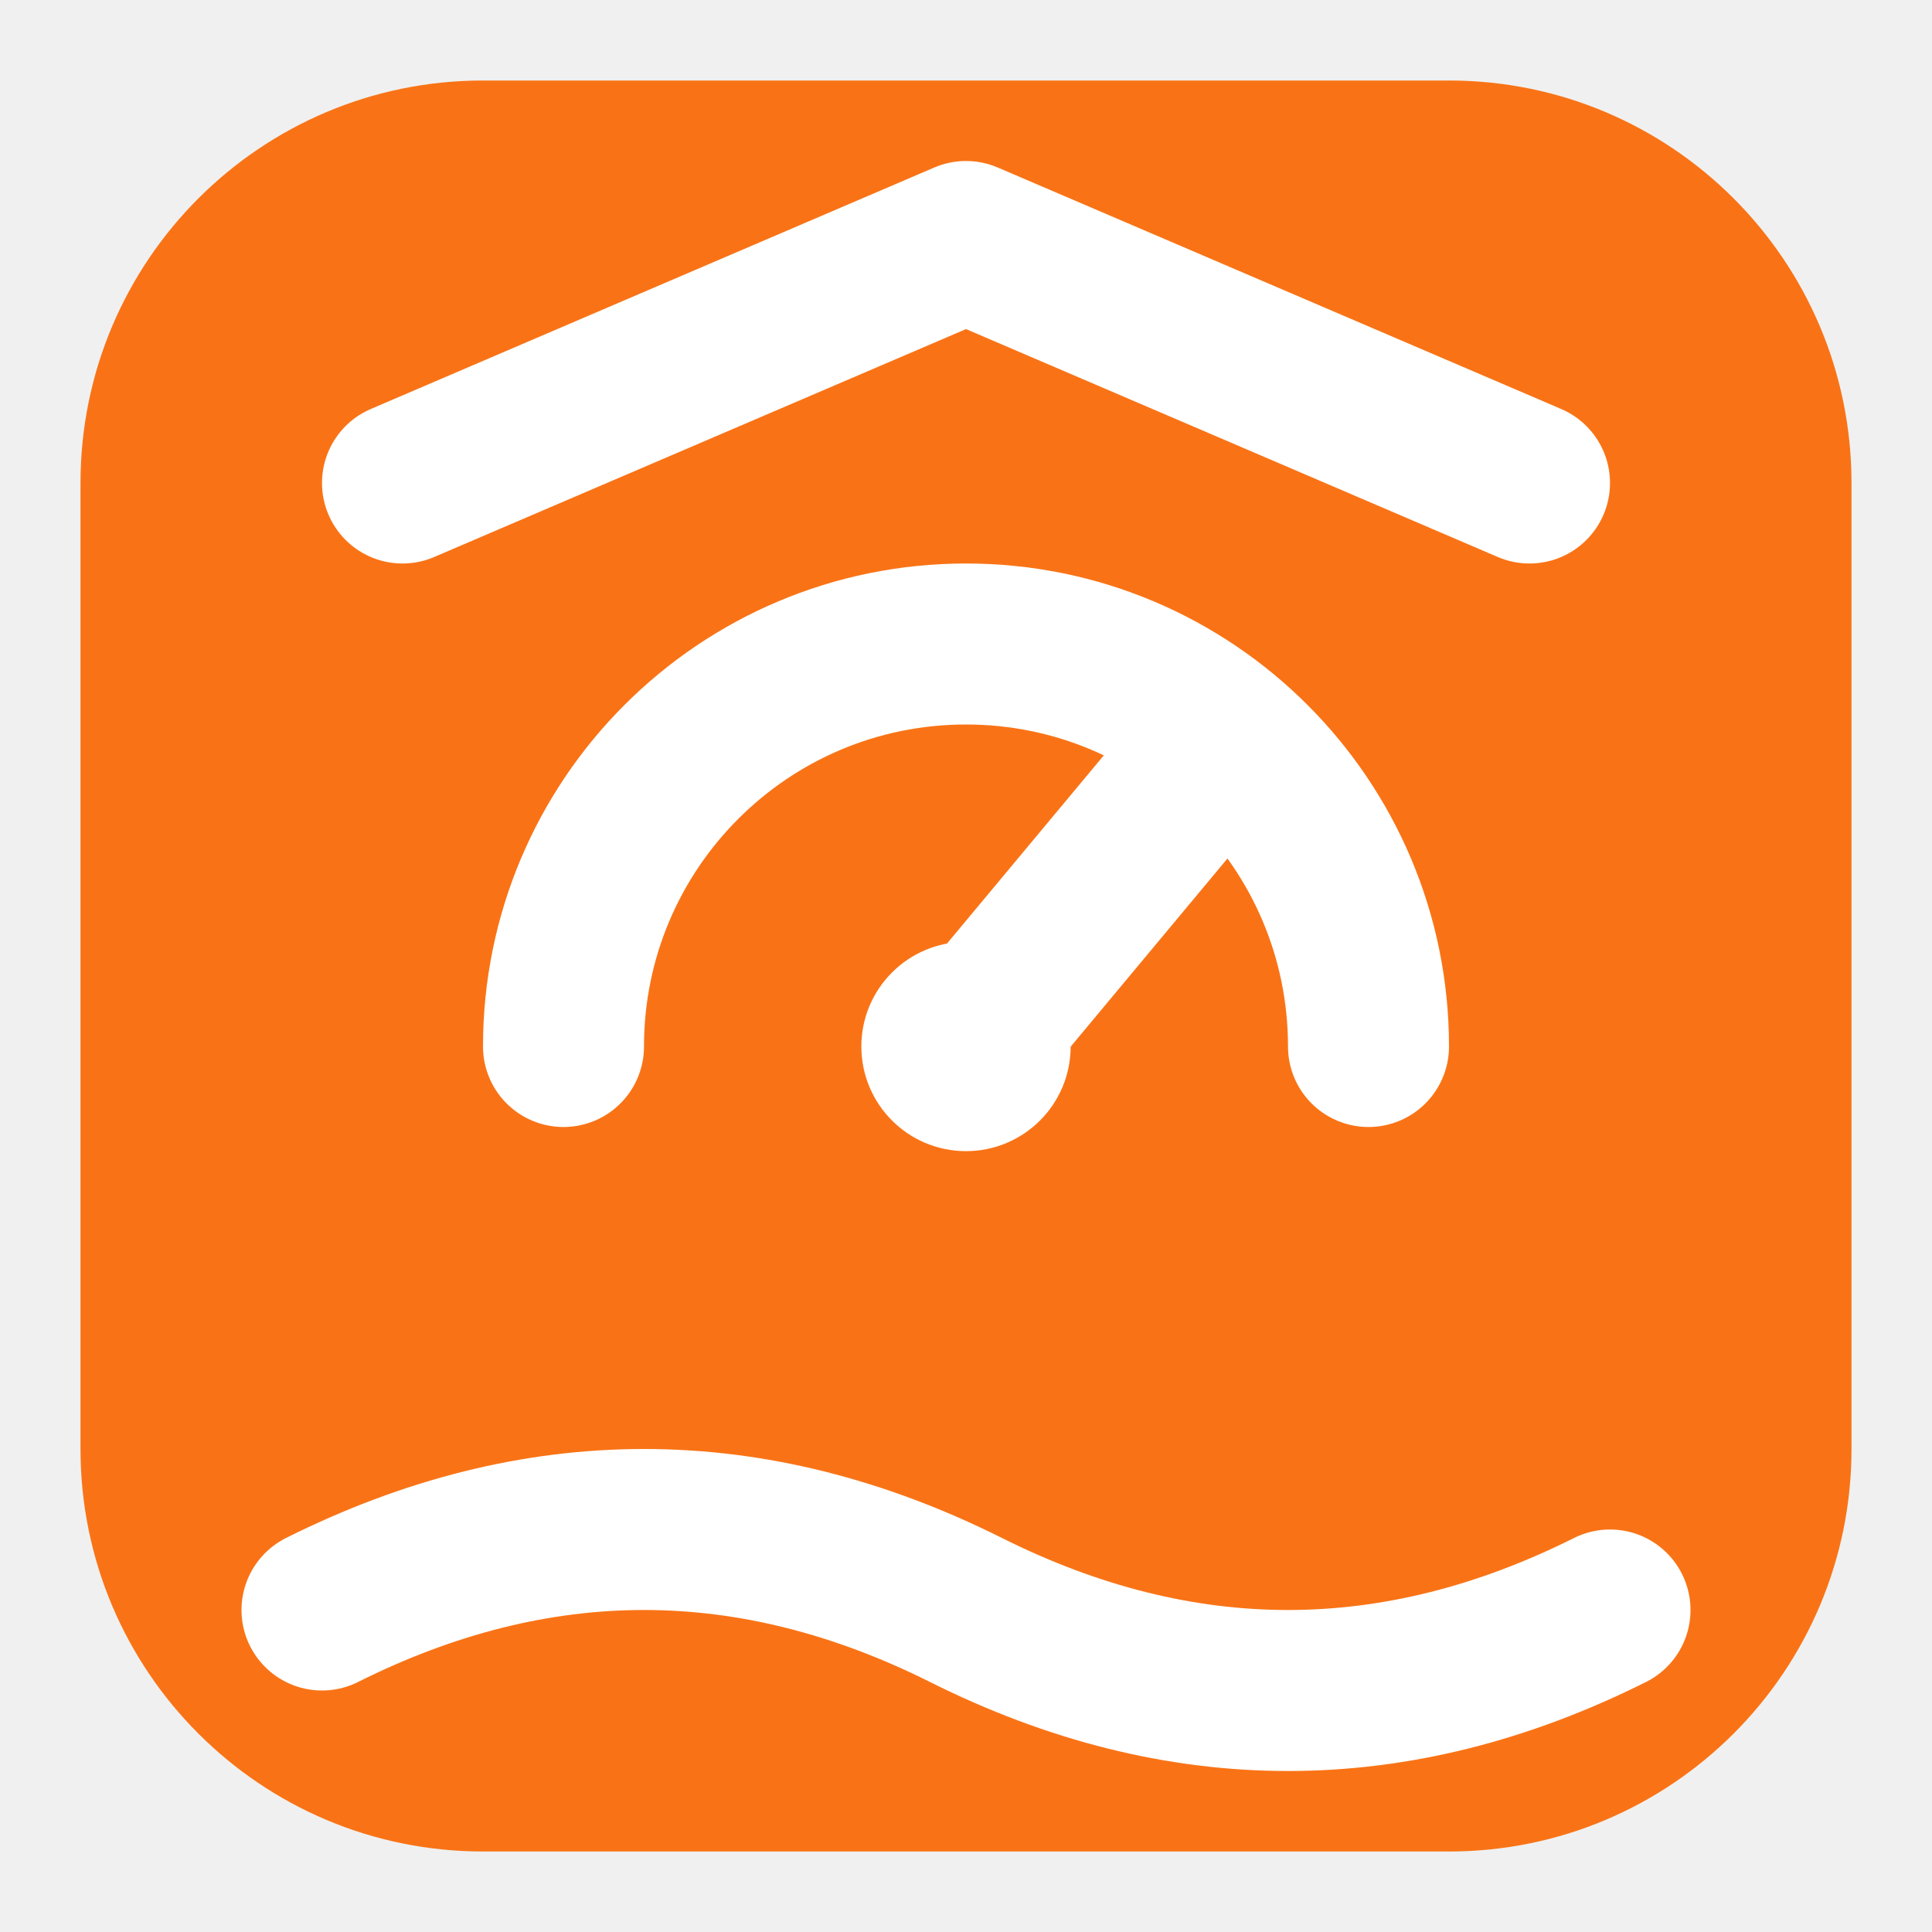
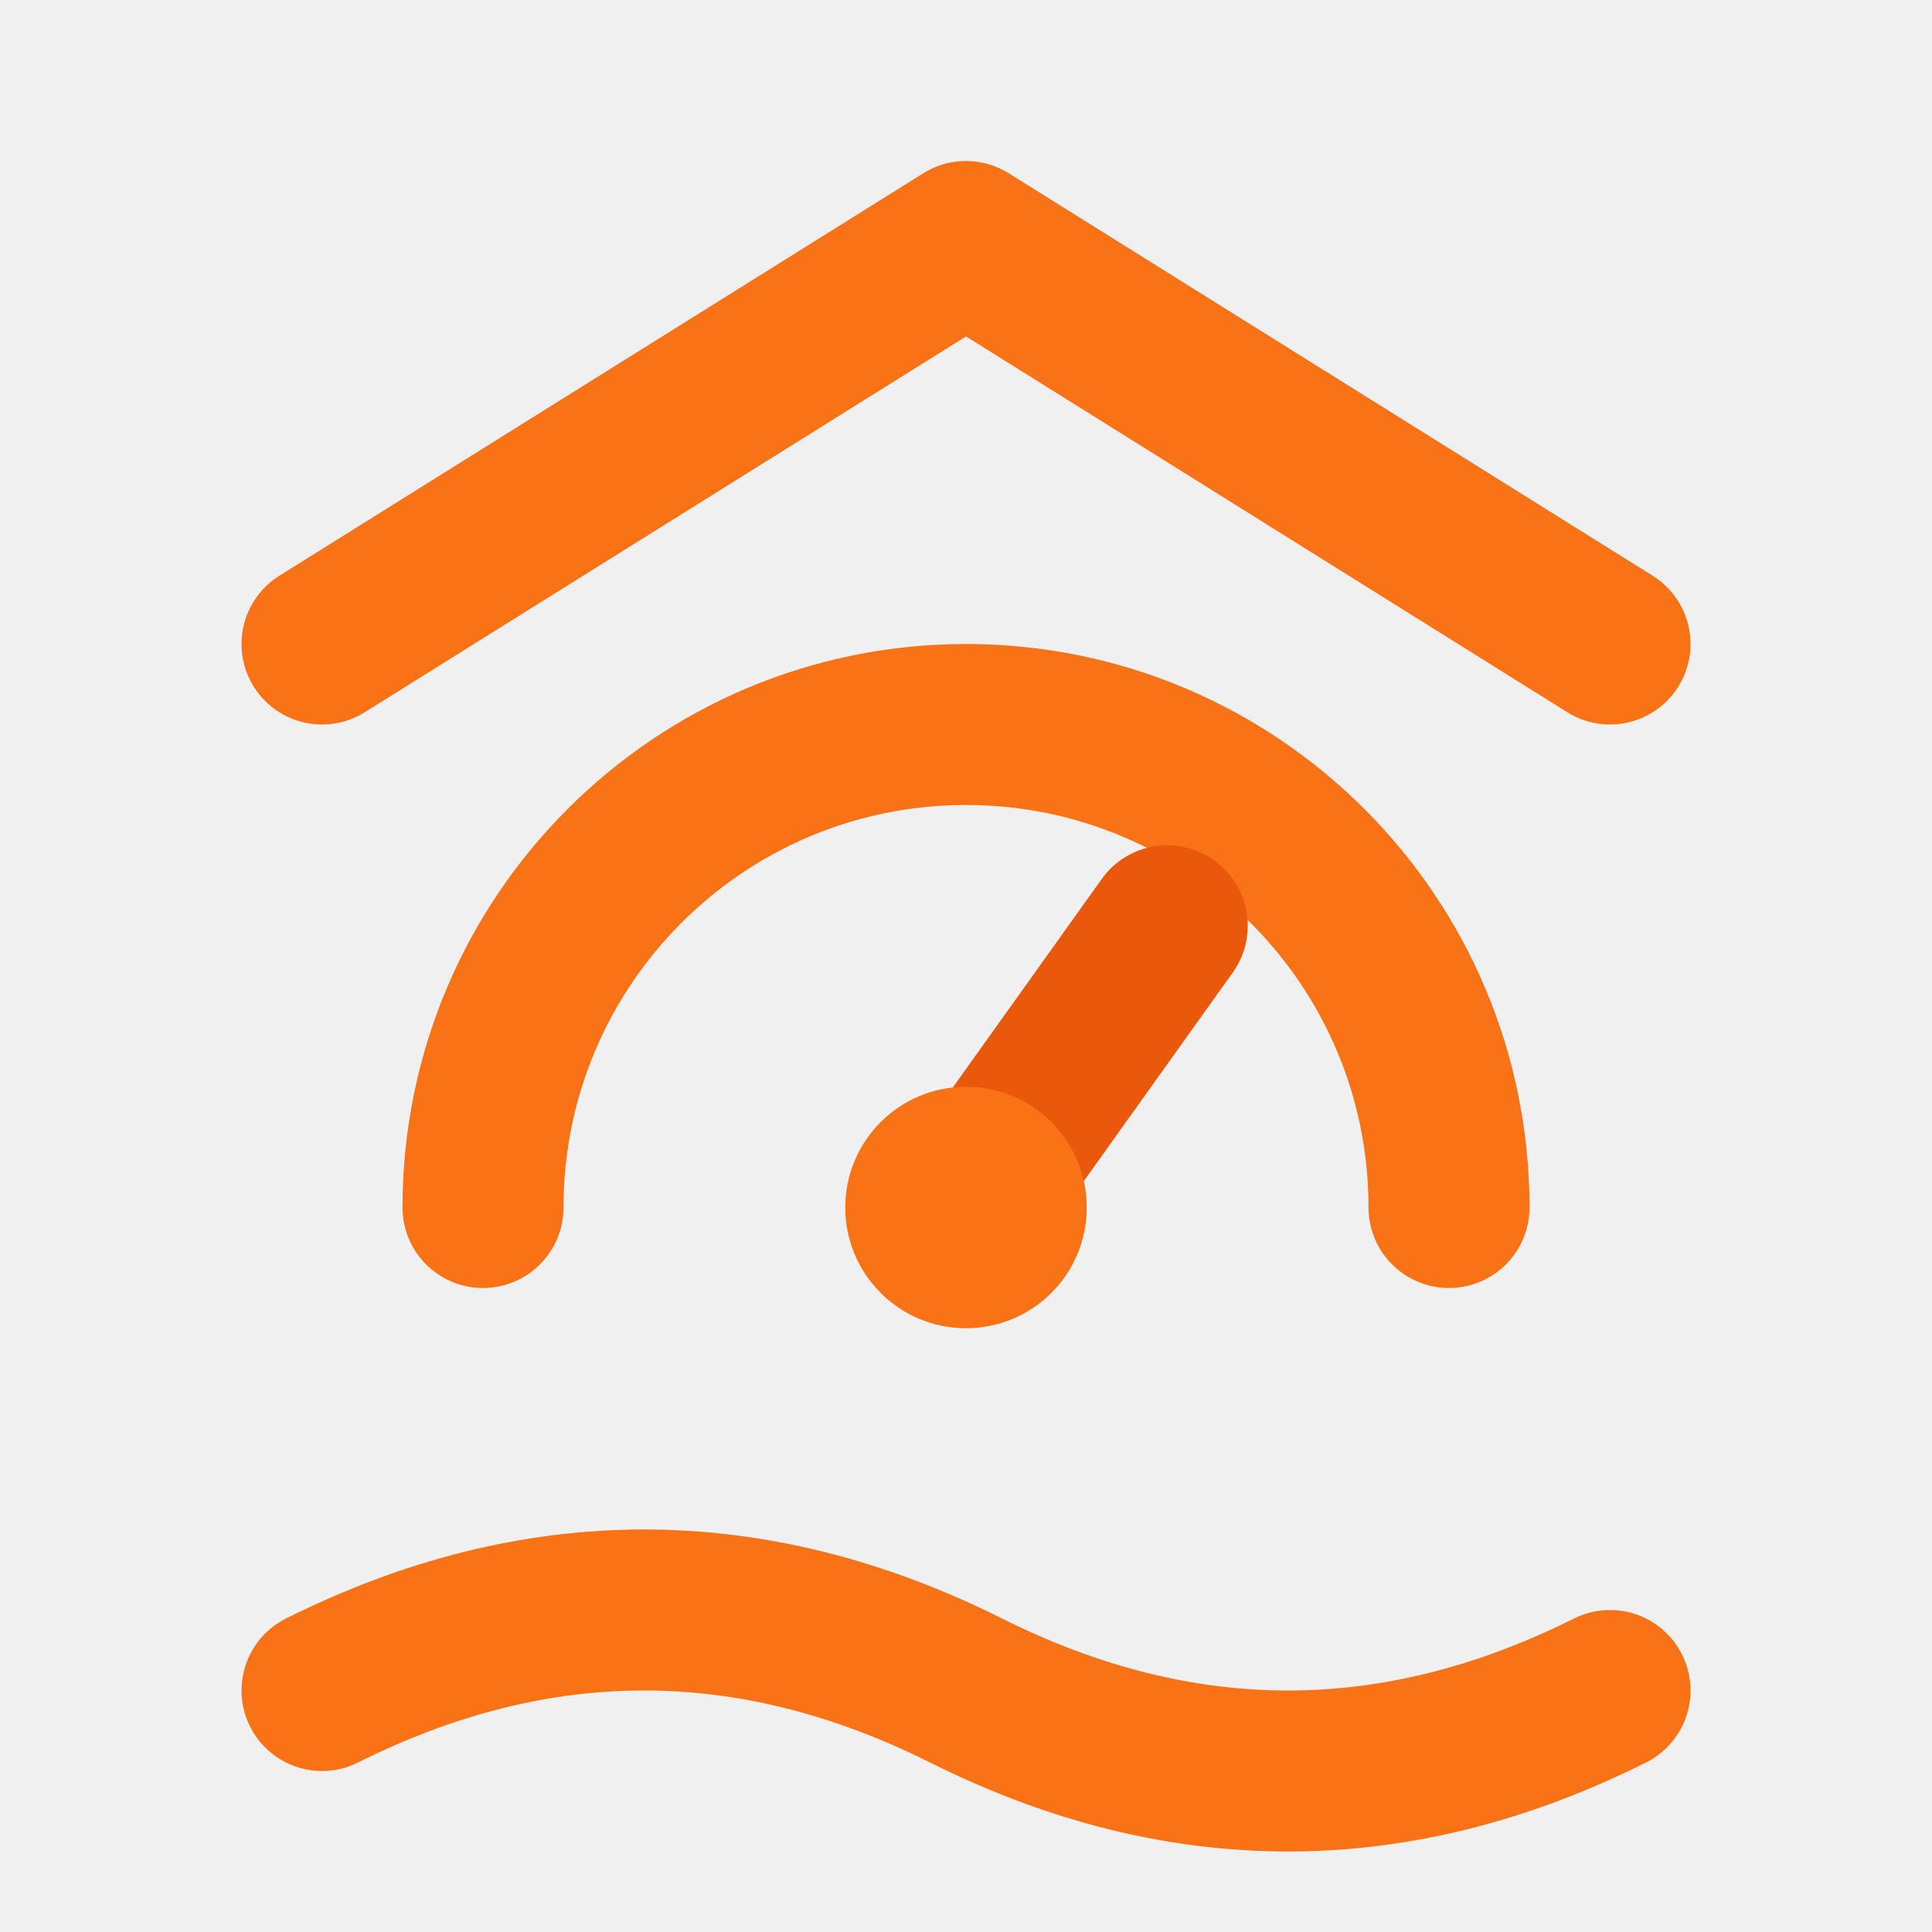
<svg xmlns="http://www.w3.org/2000/svg" viewBox="0 0 24 24" fill="none">
-   <rect x="1" y="1" width="22" height="22" rx="5" fill="#f97316" />
-   <path d="M5 6l7-3 7 3" stroke="white" stroke-width="2" stroke-linecap="round" stroke-linejoin="round" />
-   <path d="M7 13a5 5 0 0 1 10 0" stroke="white" stroke-width="2" stroke-linecap="round" />
-   <path d="M12 13l2.5-3" stroke="white" stroke-width="2" stroke-linecap="round" />
-   <circle cx="12" cy="13" r="1.3" fill="white" />
-   <path d="M4 20q4-2 8 0t8 0" stroke="white" stroke-width="2" stroke-linecap="round" />
+   <path d="M4 8l8-5 8 5" stroke="#f97316" stroke-width="2" stroke-linecap="round" stroke-linejoin="round" />
+   <path d="M6 15a5 5 0 0 1 12 0" stroke="#f97316" stroke-width="2" stroke-linecap="round" />
+   <path d="M12 15l2.5-3.5" stroke="#ea580c" stroke-width="2" stroke-linecap="round" />
+   <circle cx="12" cy="15" r="1.5" fill="#f97316" />
+   <path d="M4 21q4-2 8 0t8 0" stroke="#f97316" stroke-width="2" stroke-linecap="round" />
</svg>
